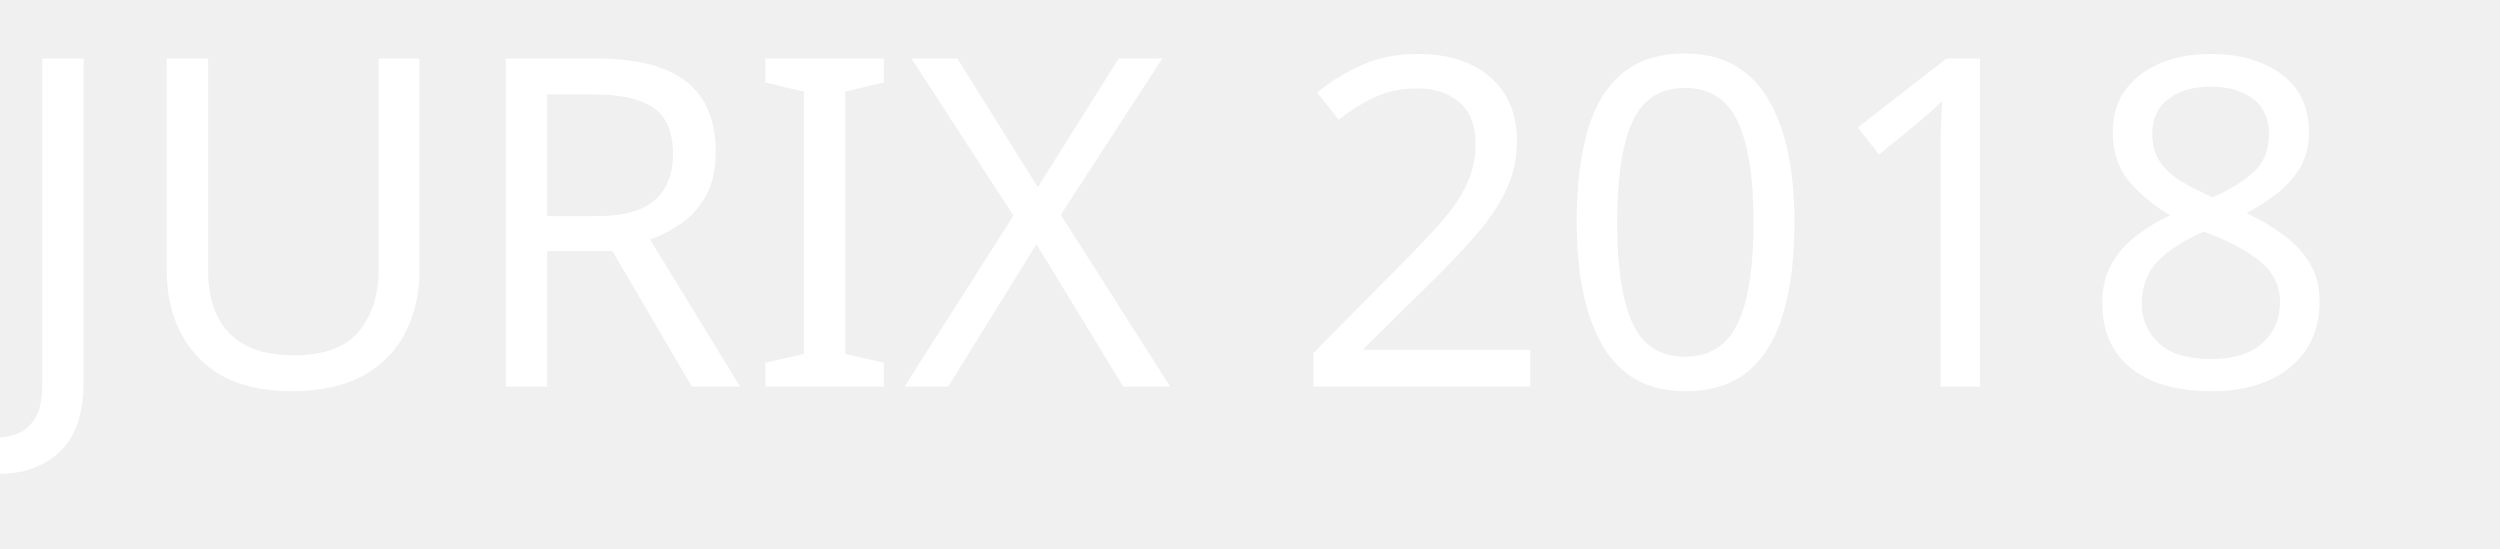
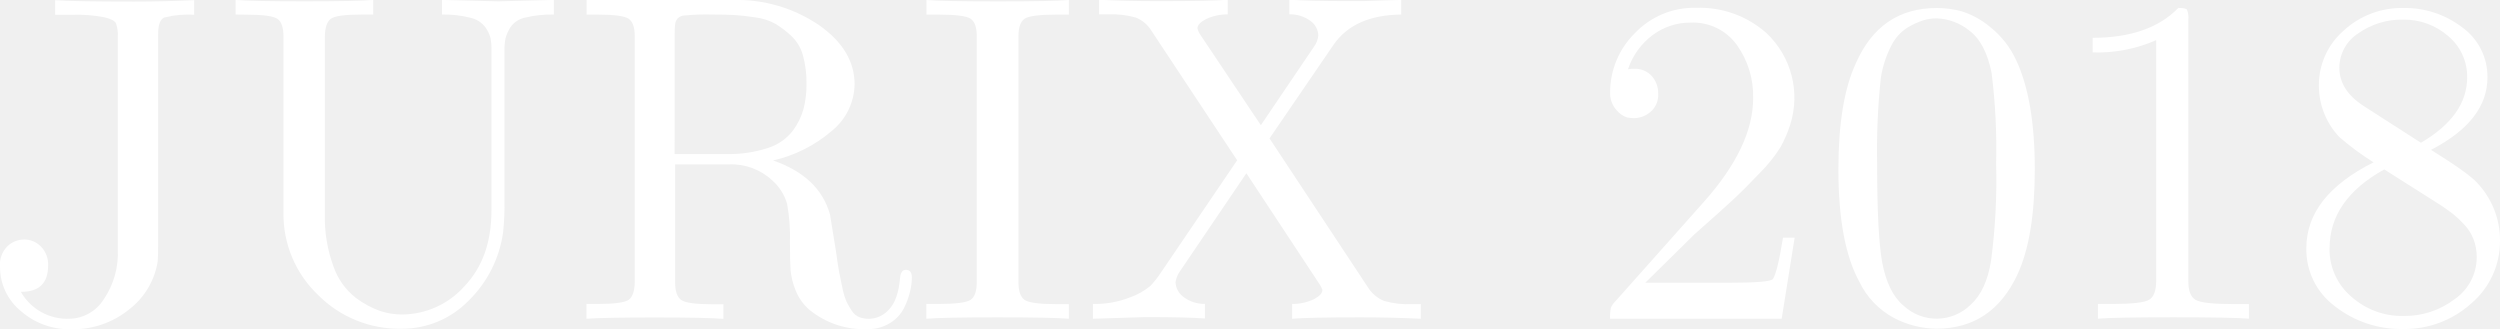
- <svg xmlns="http://www.w3.org/2000/svg" id="Layer_1" data-name="Layer 1" viewBox="0 0 1663.78 365.21">
+ <svg xmlns="http://www.w3.org/2000/svg" id="Layer_1" data-name="Layer 1" viewBox="0 0 412.56 54.29">
  <defs>
-     <style>.cls-1{font-size:305.74px;fill:#fff;font-family:CMUSerif-Roman, CMU Serif;}</style>
+     <style>.cls-1{fill:#fff;}</style>
  </defs>
-   <text class="cls-1" transform="translate(0 257.27)">JURIX 2018</text>
+   <path class="cls-1" d="M29.49,195.83a4.26,4.26,0,0,1,1.25-3.38,4.07,4.07,0,0,1,2.74-1.09,3.86,3.86,0,0,1,2.75,1.15,4.2,4.2,0,0,1,1.2,3.18Q37.42,200,33,200h-.07A8.81,8.81,0,0,0,41,204.44a6.82,6.82,0,0,0,5.58-3.16A13.49,13.49,0,0,0,48.93,193V157.93a5.7,5.7,0,0,0-.3-2.24q-.3-.62-1.92-1a24,24,0,0,0-5.32-.41H38.59v-2.41q2.94.23,13,.23,4.86,0,9.94-.23v2.41a15.82,15.82,0,0,0-4.94.45q-1,.45-1,2.71v34.18q0,2.78-.08,3.38a12.43,12.43,0,0,1-4.66,7.86,14.61,14.61,0,0,1-9.65,3.31,12.09,12.09,0,0,1-8.27-3A9.38,9.38,0,0,1,29.49,195.83Z" transform="translate(-29.49 -151.84)" />
+   <path class="cls-1" d="M68.37,154.24v-2.41q2.71.23,11.39.23t11.32-.23v2.41H89.23q-4.17,0-5.13.69t-1,2.91v29.3a23.35,23.35,0,0,0,1.43,8.7A11.21,11.21,0,0,0,88.22,201a15.11,15.11,0,0,0,4,2.16,11.76,11.76,0,0,0,3.59.58,13.88,13.88,0,0,0,10.32-4.66q4.45-4.66,4.46-12.44V159.92a8.6,8.6,0,0,0-.16-1.84,5.88,5.88,0,0,0-.83-1.73,4.21,4.21,0,0,0-2.49-1.58,17.23,17.23,0,0,0-4.68-.53v-2.41q8.41.23,9.28.23t9.18-.23v2.41a18.49,18.49,0,0,0-4.68.49,3.91,3.91,0,0,0-2.47,1.58,6.6,6.6,0,0,0-.83,1.86,9.64,9.64,0,0,0-.17,2v24.65a42.91,42.91,0,0,1-.22,5.31,19.54,19.54,0,0,1-5.7,11.33,15.34,15.34,0,0,1-11.15,4.63A18.9,18.9,0,0,1,82,200.54a18.38,18.38,0,0,1-5.73-13.68v-29q0-2.22-1-2.91t-5.11-.69Z" transform="translate(-29.49 -151.84)" />
+   <path class="cls-1" d="M126.27,204.44V202h1.84q4.17,0,5.13-.69t1-2.95V157.85q0-2.22-1-2.91t-5.11-.69h-1.84v-2.41h24.18A24.09,24.09,0,0,1,164.67,156q5.85,4.12,5.85,9.76a10.12,10.12,0,0,1-3.8,7.71,22.41,22.41,0,0,1-9.66,4.85q7.63,2.63,9.4,8.91l1,6.17q.3,2.22.51,3.35t.55,2.67a10.83,10.83,0,0,0,.7,2.27,12,12,0,0,0,.88,1.5,2.63,2.63,0,0,0,1.22,1,4.6,4.6,0,0,0,1.64.26,4.47,4.47,0,0,0,3.27-1.58q1.5-1.58,1.8-5.26.15-1.24.94-1.24,1,0,1,1.24a10.16,10.16,0,0,1-.3,2.35,12.86,12.86,0,0,1-1,2.73,6.19,6.19,0,0,1-2.31,2.46,6.69,6.69,0,0,1-3.65,1,14.17,14.17,0,0,1-9.7-3.23,8.29,8.29,0,0,1-2.24-3.2,11.68,11.68,0,0,1-.81-3.23q-.11-1.43-.11-4.59a30.75,30.75,0,0,0-.47-6.43,8.18,8.18,0,0,0-2.46-3.87,9.86,9.86,0,0,0-7.18-2.63h-8.84v19.44q0,2.22,1,2.93t5.13.71h1.84v2.41q-2.78-.23-11.24-.23T126.27,204.44Zm14.55-27.18h8.53a20.4,20.4,0,0,0,6.86-1,8.38,8.38,0,0,0,4.08-2.8,11,11,0,0,0,1.8-3.63,15.93,15.93,0,0,0,.49-4.12A16.74,16.74,0,0,0,162,161a6.94,6.94,0,0,0-1.92-3.23,15.69,15.69,0,0,0-2.63-2,9.31,9.31,0,0,0-3.35-1.07q-2-.3-3.42-.38t-3.61-.08a37.35,37.35,0,0,0-4.55.15,1.68,1.68,0,0,0-1.2.49,1.84,1.84,0,0,0-.41.88,11.16,11.16,0,0,0-.08,1.56Z" transform="translate(-29.49 -151.84)" />
+   <path class="cls-1" d="M182.36,204.44V202h2q4.32,0,5.32-.69t1-2.95V157.85q0-2.22-1-2.91t-5.3-.69h-2v-2.41q2.71.23,11.81.23t11.69-.23v2.41h-2q-4.32,0-5.32.69t-1,2.91v40.54q0,2.22,1,2.93t5.32.71h2v2.41q-2.71-.23-11.77-.23T182.36,204.44Z" transform="translate(-29.49 -151.84)" />
+   <path class="cls-1" d="M209.85,204.44V202a15.76,15.76,0,0,0,6.13-1.09,11,11,0,0,0,3.37-1.9,17.27,17.27,0,0,0,1.67-2.12l12.63-18.6-14.17-21.41a5.3,5.3,0,0,0-2.54-2.14,14.62,14.62,0,0,0-4.61-.53h-1.47v-2.41q4.25.23,10,.23,8.53,0,11.24-.23v2.41a8.28,8.28,0,0,0-3.65.81q-1.35.73-1.35,1.48a3.06,3.06,0,0,0,.53,1.16l9.93,14.84,8.8-13a3.65,3.65,0,0,0,.68-1.77,3.06,3.06,0,0,0-1.26-2.42,5.71,5.71,0,0,0-3.52-1.11v-2.41q3.08.23,9.89.23l2.28,0,3.29-.11q1.88-.07,3-.08v2.41q-7.78.08-11.17,5l-10.56,15.44,16.24,24.57a5.69,5.69,0,0,0,2.63,2.24,14.35,14.35,0,0,0,4.63.54h1.47v2.41q-4.85-.23-10-.23-8.53,0-11.24.23V202a8.27,8.27,0,0,0,3.65-.81q1.35-.73,1.35-1.52a5.23,5.23,0,0,0-.41-.83l-12.14-18.41-10.94,16.15a4.2,4.2,0,0,0-.75,1.84,3.18,3.18,0,0,0,1.22,2.35,5.65,5.65,0,0,0,3.63,1.22v2.41q-2.78-.23-9.89-.23Z" transform="translate(-29.49 -151.84)" />
+   <path class="cls-1" d="M295.19,204.44a7.7,7.7,0,0,1,.13-1.8,3.15,3.15,0,0,1,.72-1.05l14.66-16.47q8.1-9.11,8.1-17.06a14.5,14.5,0,0,0-2.69-8.81,8.91,8.91,0,0,0-7.63-3.68,10.35,10.35,0,0,0-6.19,2,11.64,11.64,0,0,0-4.14,5.7,4,4,0,0,1,1-.08,3.68,3.68,0,0,1,2.93,1.21,4.21,4.21,0,0,1,1.05,2.85,3.65,3.65,0,0,1-1.31,3.09,4.27,4.27,0,0,1-2.6,1,7.36,7.36,0,0,1-1.2-.11,3.79,3.79,0,0,1-1.75-1.2,4.1,4.1,0,0,1-1.07-3,13.67,13.67,0,0,1,4-9.63,13.47,13.47,0,0,1,10.22-4.27,16.56,16.56,0,0,1,11.59,4.18,14.64,14.64,0,0,1,3.91,15.1,20.79,20.79,0,0,1-1.6,3.71,23.91,23.91,0,0,1-3.38,4.22q-2.46,2.6-4.44,4.44t-6.42,5.76L301,198.5H314.8q6.72,0,7.25-.6.75-1.09,1.68-6.84h1.92l-2.14,13.38Z" transform="translate(-29.49 -151.84)" />
+   <path class="cls-1" d="M332.87,179.81q0-11.32,2.86-17.48,4-9.17,13.38-9.17a16.13,16.13,0,0,1,4.08.54,13.75,13.75,0,0,1,4.74,2.61,14.94,14.94,0,0,1,4.27,5.45q3.08,6.54,3.08,18,0,11.24-2.86,17.37-4.17,8.95-13.38,8.95a15.43,15.43,0,0,1-7-1.77,13.32,13.32,0,0,1-5.73-6Q332.87,192,332.87,179.81Zm6.39-.94q0,11.62.83,16.24.94,5,3.52,7.16a8,8,0,0,0,11.09-.15q2.58-2.31,3.37-7.31a101.25,101.25,0,0,0,.83-15.94,100.59,100.59,0,0,0-.75-15q-1-5-3.7-7a9,9,0,0,0-5.4-2,7.72,7.72,0,0,0-2.09.3,12.58,12.58,0,0,0-2.61,1.17,7.43,7.43,0,0,0-2.73,3,17.27,17.27,0,0,0-1.75,5.38A113.76,113.76,0,0,0,339.26,178.87Z" transform="translate(-29.49 -151.84)" />
+   <path class="cls-1" d="M374.83,160.49v-2.41q9.33,0,14.14-4.93,1.23,0,1.44.3a3.87,3.87,0,0,1,.21,1.69v43.17q0,2.29,1.17,3t6.29.71h2.54v2.41q-2.71-.23-12.48-.23t-12.44.23V202h2.44q4.85,0,6-.69t1.17-3V158.46A23.93,23.93,0,0,1,374.83,160.49Z" transform="translate(-29.49 -151.84)" />
+   <path class="cls-1" d="M410.09,192.79q0-8.6,11.09-14.16a45.8,45.8,0,0,1-5.64-4.17,12.31,12.31,0,0,1-3.38-8.45,11.9,11.9,0,0,1,4.08-9.11,14.09,14.09,0,0,1,9.87-3.74,15.52,15.52,0,0,1,9.7,3.19,10,10,0,0,1,4.17,8.27q0,7.14-9.32,11.95,6.17,3.83,7.63,5.45a13.76,13.76,0,0,1,3.76,9.47,13.44,13.44,0,0,1-4.74,10.42A16.35,16.35,0,0,1,426,206.13a17.62,17.62,0,0,1-11.17-3.73A11.66,11.66,0,0,1,410.09,192.79Zm3.83,0a10.22,10.22,0,0,0,3.59,8,12.49,12.49,0,0,0,8.59,3.19,13.54,13.54,0,0,0,8.48-2.78,8.41,8.41,0,0,0,3.63-6.91,8.17,8.17,0,0,0-.54-3,7.52,7.52,0,0,0-1.62-2.5,17.41,17.41,0,0,0-1.73-1.62q-.66-.51-1.9-1.37l-9.47-6Q413.93,184.79,413.93,192.79ZM415.54,163q0,3.68,3.87,6.24L429,175.4q7.63-4.47,7.63-10.78a8.68,8.68,0,0,0-3.12-6.82,11,11,0,0,0-7.44-2.72,12.32,12.32,0,0,0-7.37,2.24A6.75,6.75,0,0,0,415.54,163Z" transform="translate(-29.49 -151.84)" />
</svg>
